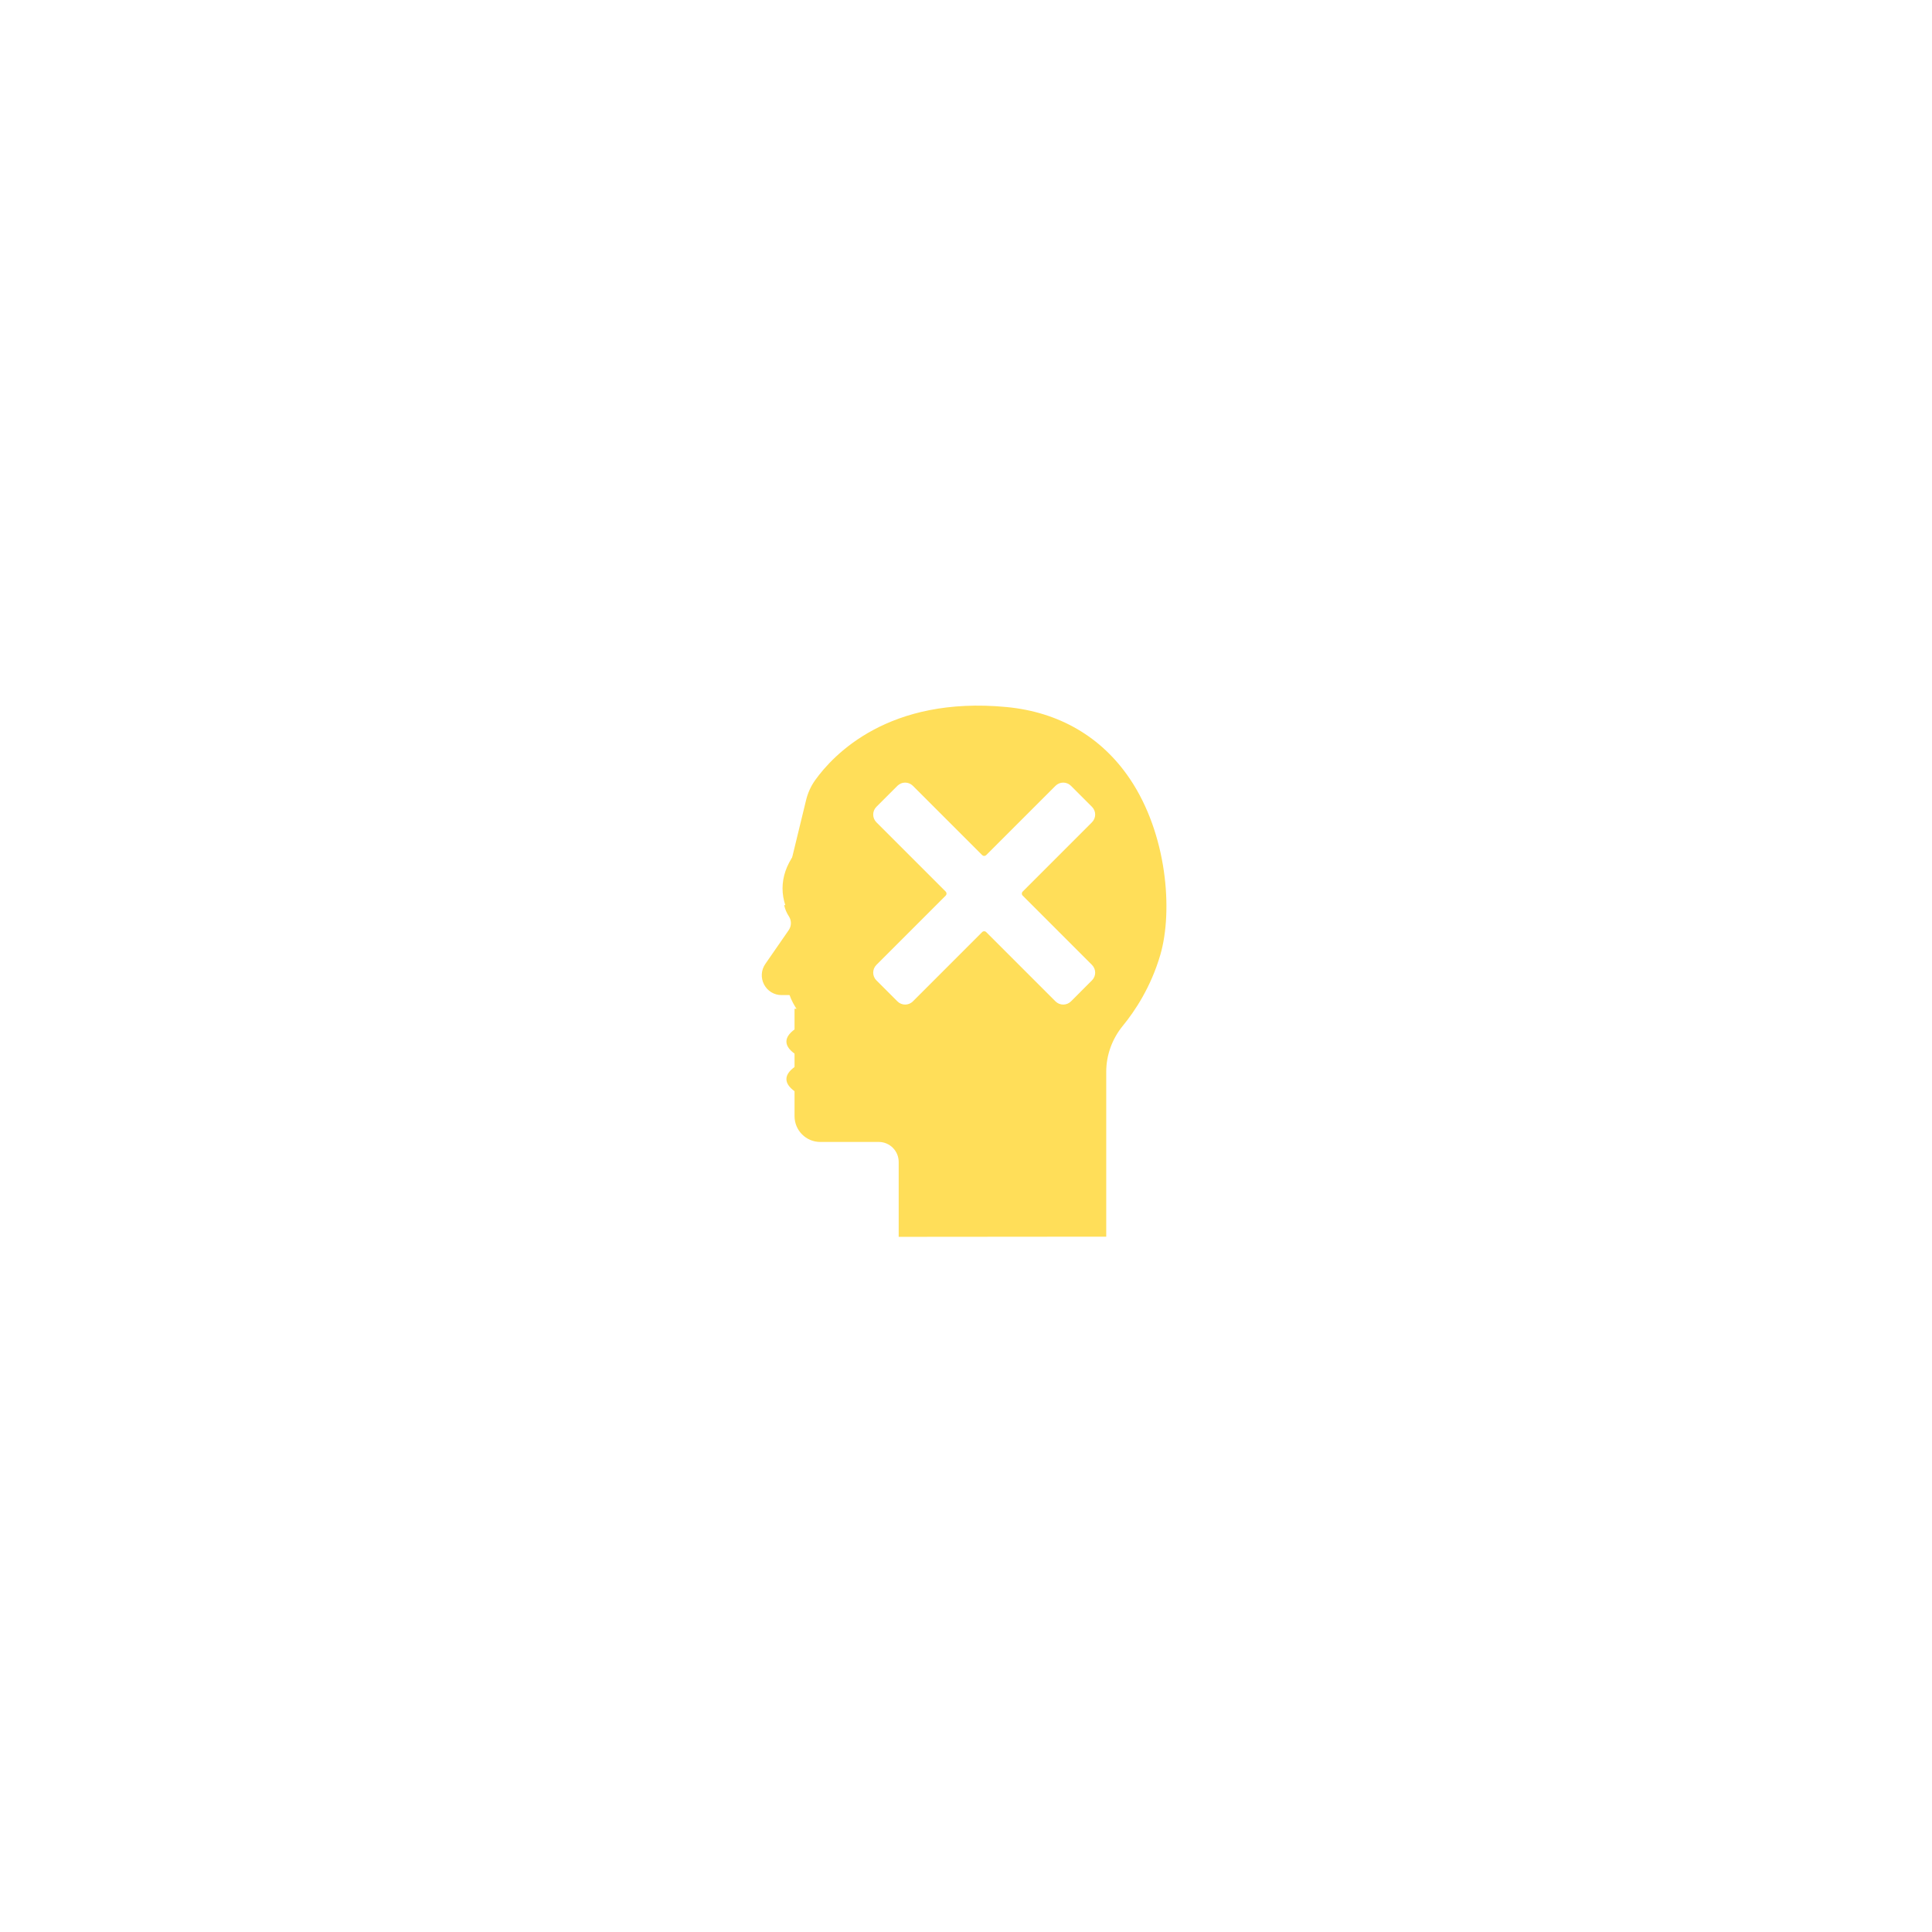
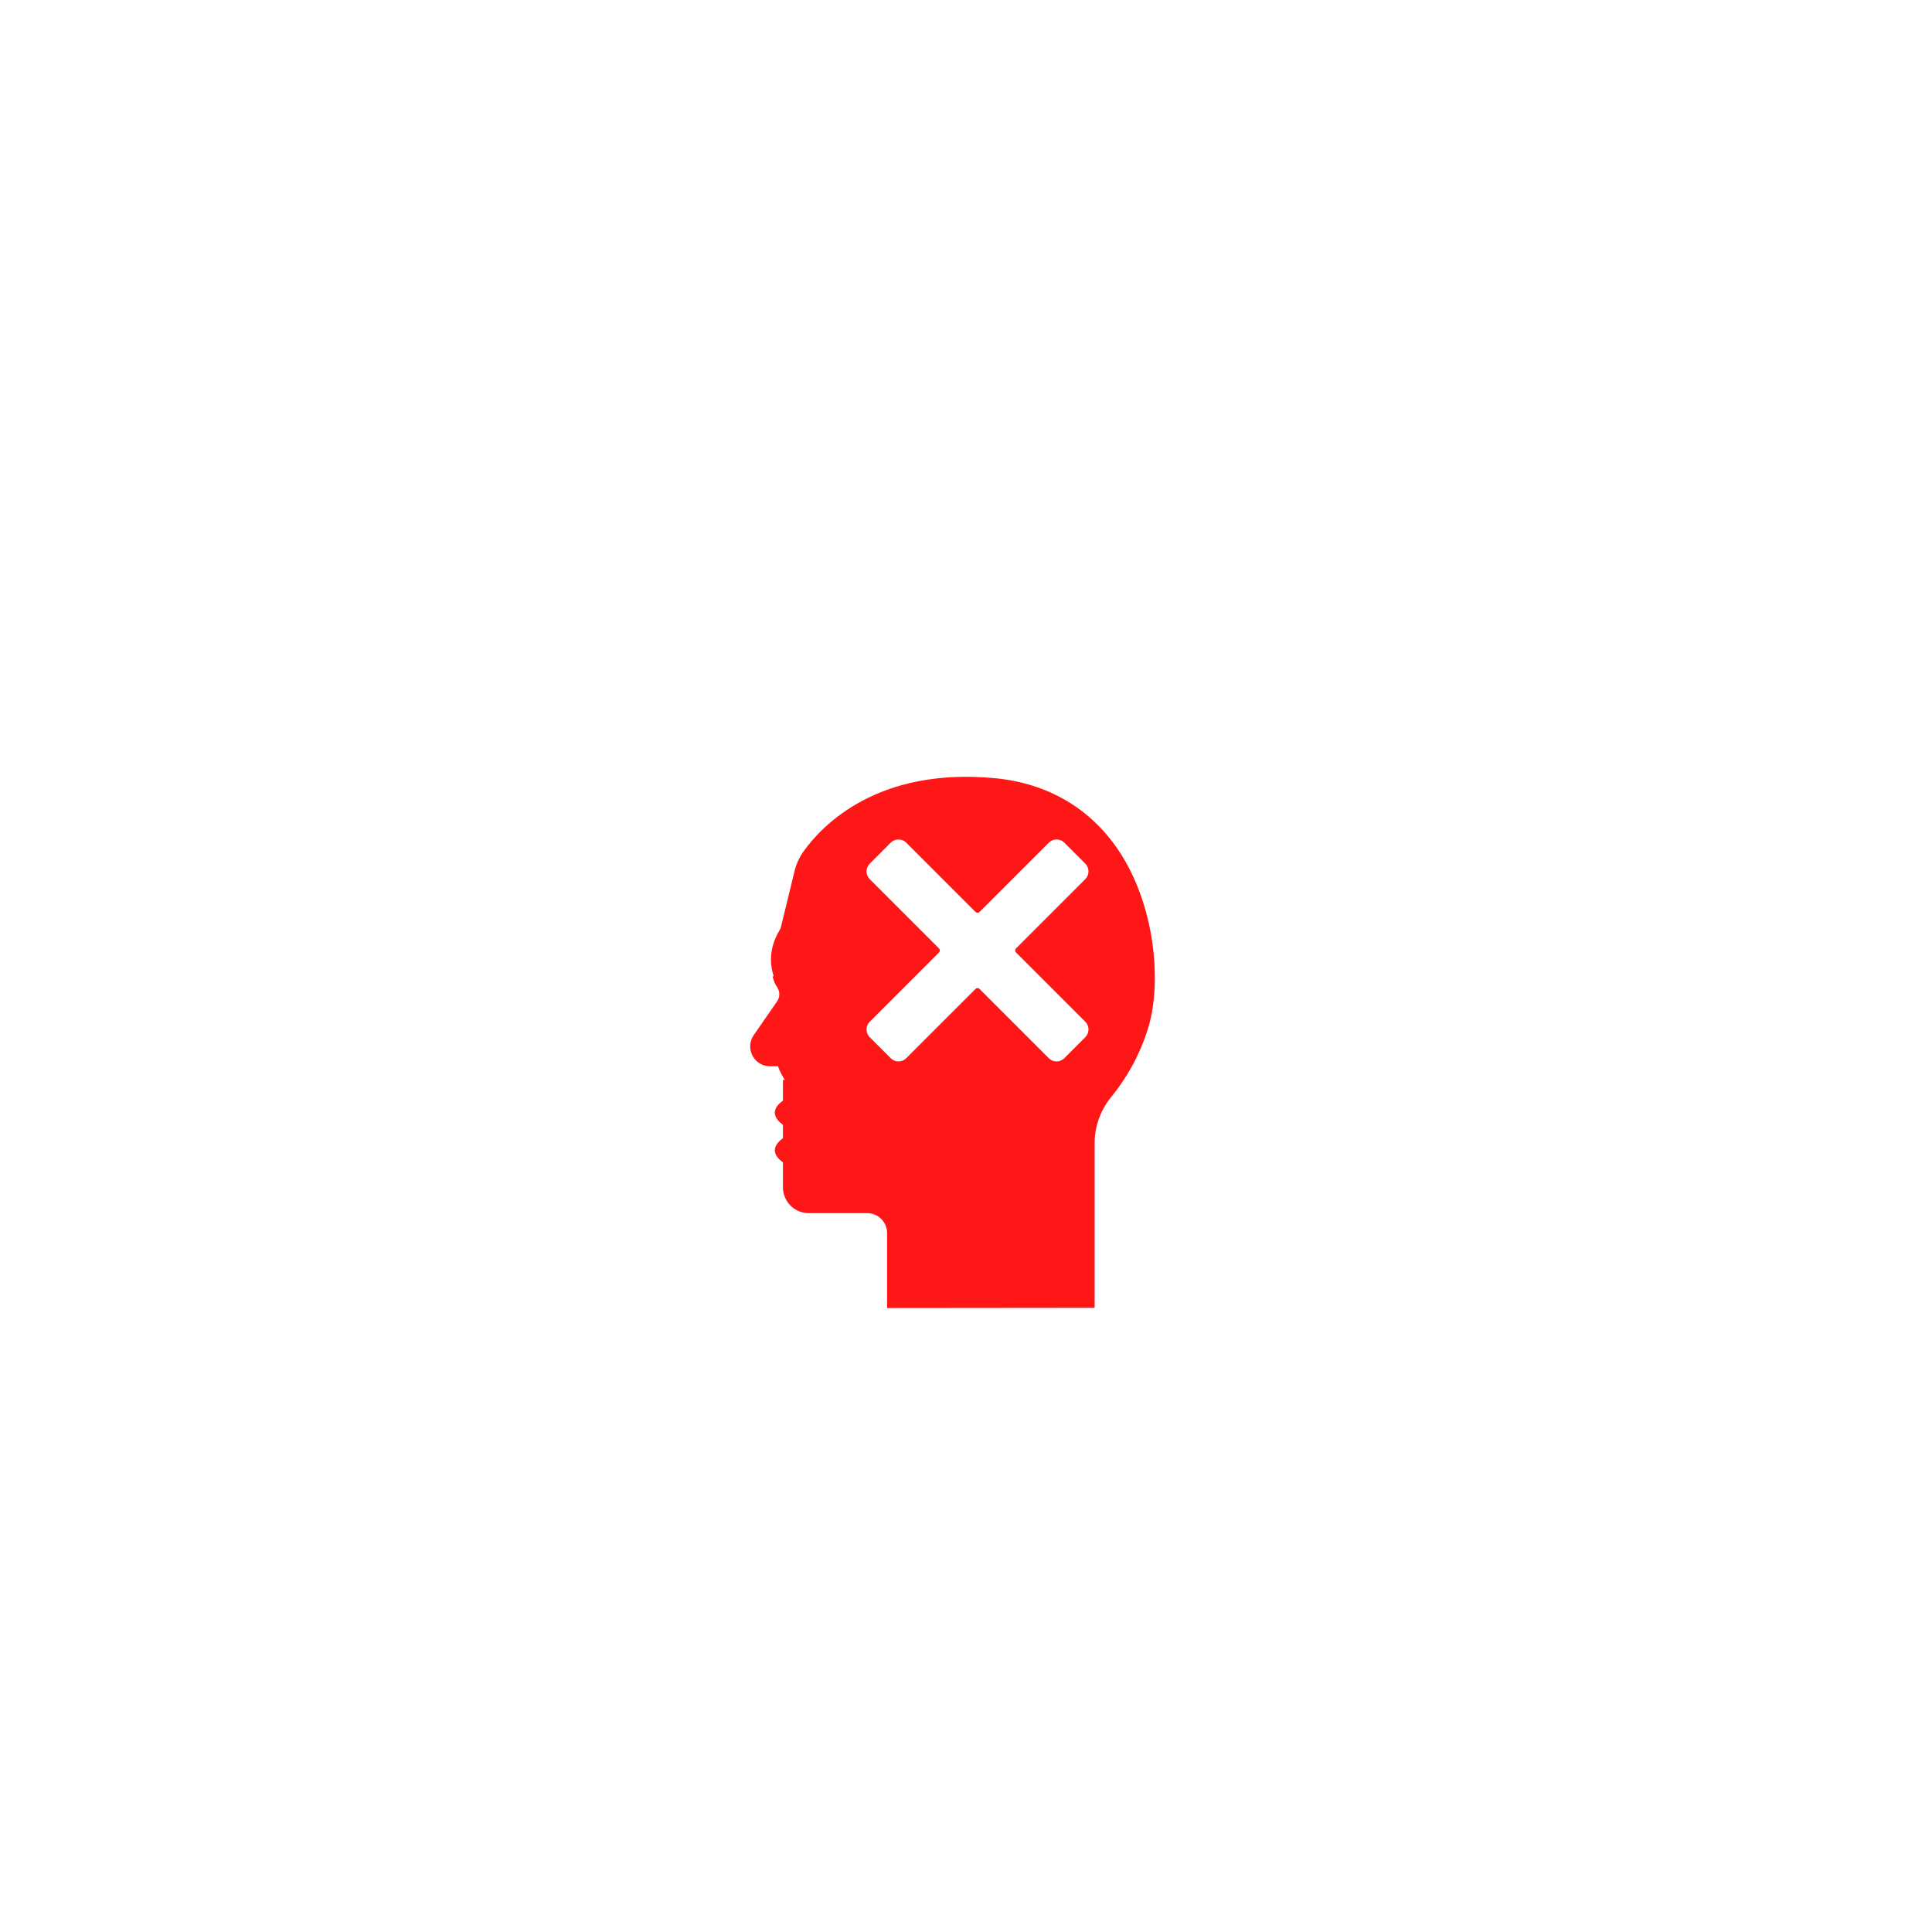
<svg xmlns="http://www.w3.org/2000/svg" width="375pt" height="375pt" viewBox="0 0 375 375" version="1.2">
  <defs>
    <clipPath id="clip1">
-       <path d="M 147.555 136 L 227 136 L 227 240.062 L 147.555 240.062 Z M 147.555 136 " />
+       <path d="M 145.305 150 L 225 150 L 225 253.879 L 145.305 253.879 Z M 145.305 150 " />
    </clipPath>
    <clipPath id="clip2">
-       <path d="M 169.281 151.699 L 212.781 151.699 L 212.781 195 L 169.281 195 Z M 169.281 151.699 " />
+       <path d="M 168 162.73 L 211.488 162.73 L 211.488 206.23 L 168 206.23 Z M 168 162.73 " />
    </clipPath>
  </defs>
  <g id="surface1">
-     <path style=" stroke:none;fill-rule:nonzero;fill:rgb(100%,87.059%,34.9%);fill-opacity:1;" d="M 182.637 179.367 C 182.637 176.93 184.609 174.945 187.031 174.945 C 189.457 174.945 191.426 176.93 191.426 179.367 C 191.426 181.805 189.457 183.789 187.031 183.789 C 184.609 183.789 182.637 181.805 182.637 179.367 Z M 182.637 179.367 " />
-     <path style=" stroke:none;fill-rule:nonzero;fill:rgb(100%,87.059%,34.9%);fill-opacity:1;" d="M 171.211 156.383 C 171.211 153.945 173.184 151.961 175.605 151.961 C 178.031 151.961 180 153.945 180 156.383 C 180 158.82 178.031 160.805 175.605 160.805 C 173.184 160.805 171.211 158.82 171.211 156.383 Z M 171.211 156.383 " />
-     <path style=" stroke:none;fill-rule:nonzero;fill:rgb(100%,87.059%,34.9%);fill-opacity:1;" d="M 210.371 178.391 C 210.371 180.828 208.402 182.809 205.977 182.809 C 203.555 182.809 201.582 180.828 201.582 178.391 C 201.582 175.953 203.555 173.969 205.977 173.969 C 208.402 173.969 210.371 175.953 210.371 178.391 Z M 210.371 178.391 " />
+     <path style=" stroke:none;fill-rule:nonzero;fill:rgb(100%,8.629%,8.629%);fill-opacity:1;" d="M 180.387 193.18 C 180.387 190.746 182.359 188.762 184.781 188.762 C 187.207 188.762 189.176 190.746 189.176 193.18 C 189.176 195.617 187.207 197.602 184.781 197.602 C 182.359 197.602 180.387 195.617 180.387 193.18 Z M 180.387 193.18 " />
+     <path style=" stroke:none;fill-rule:nonzero;fill:rgb(100%,8.629%,8.629%);fill-opacity:1;" d="M 168.961 170.195 C 168.961 167.762 170.934 165.777 173.355 165.777 C 175.781 165.777 177.75 167.762 177.75 170.195 C 177.75 172.633 175.781 174.617 173.355 174.617 C 170.934 174.617 168.961 172.633 168.961 170.195 Z M 168.961 170.195 " />
+     <path style=" stroke:none;fill-rule:nonzero;fill:rgb(100%,8.629%,8.629%);fill-opacity:1;" d="M 208.121 192.203 C 208.121 194.641 206.152 196.625 203.727 196.625 C 201.305 196.625 199.332 194.641 199.332 192.203 C 199.332 189.766 201.305 187.785 203.727 187.785 C 206.152 187.785 208.121 189.766 208.121 192.203 Z M 208.121 192.203 " />
    <g clip-path="url(#clip1)" clip-rule="nonzero">
-       <path style=" stroke:none;fill-rule:nonzero;fill:rgb(100%,87.059%,34.9%);fill-opacity:1;" d="M 217.953 199.09 C 215.867 201.629 214.719 204.801 214.719 208.02 L 214.719 240.035 L 174.434 240.07 L 174.434 225.535 C 174.434 223.395 172.703 221.652 170.574 221.652 L 159.199 221.652 C 156.453 221.652 154.219 219.406 154.219 216.645 L 154.219 203.848 L 188.352 203.848 L 188.352 195.797 L 207.297 195.797 L 207.297 185.332 C 210.543 184.711 213.008 181.836 213.008 178.391 C 213.008 174.941 210.543 172.07 207.297 171.445 L 207.297 169.715 C 210.543 169.09 213.008 166.219 213.008 162.773 C 213.008 158.871 209.855 155.699 205.977 155.699 C 202.102 155.699 198.945 158.871 198.945 162.773 C 198.945 166.219 201.41 169.09 204.66 169.715 L 204.66 171.445 C 201.41 172.07 198.945 174.941 198.945 178.391 C 198.945 181.836 201.41 184.711 204.66 185.332 L 204.66 193.145 L 188.352 193.145 L 188.352 186.309 C 191.602 185.688 194.062 182.812 194.062 179.367 C 194.062 175.469 190.91 172.297 187.031 172.297 C 183.156 172.297 180 175.469 180 179.367 C 180 182.812 182.465 185.688 185.715 186.309 L 185.715 193.145 L 151.684 193.145 C 150.254 193.145 148.957 192.352 148.297 191.078 C 147.637 189.809 147.73 188.285 148.547 187.105 L 153.082 180.551 C 153.648 179.734 153.66 178.668 153.109 177.836 C 152.672 177.176 152.371 176.445 152.203 175.684 L 176.926 175.684 L 176.926 163.324 C 180.172 162.703 182.637 159.828 182.637 156.383 C 182.637 152.484 179.484 149.312 175.605 149.312 C 171.73 149.312 168.574 152.484 168.574 156.383 C 168.574 159.828 171.039 162.703 174.289 163.324 L 174.289 173.031 L 152.168 173.031 C 152.188 172.941 152.199 172.848 152.219 172.758 L 156.453 155.332 C 156.797 153.902 157.391 152.594 158.211 151.445 C 161.777 146.449 172.535 135.062 195.363 137.234 C 205.539 138.203 213.82 143.027 219.312 151.18 C 226.504 161.852 227.719 176.746 225.215 185.34 C 223.383 191.621 220.254 196.285 217.953 199.09 Z M 217.953 199.09 " />
+       <path style=" stroke:none;fill-rule:nonzero;fill:rgb(100%,8.629%,8.629%);fill-opacity:1;" d="M 215.703 212.902 C 213.617 215.441 212.469 218.613 212.469 221.836 L 212.469 253.848 L 172.184 253.887 L 172.184 239.348 C 172.184 237.207 170.453 235.469 168.324 235.469 L 156.949 235.469 C 154.203 235.469 151.969 233.219 151.969 230.457 L 151.969 217.66 L 186.102 217.66 L 186.102 209.609 L 205.047 209.609 L 205.047 199.148 C 208.293 198.523 210.758 195.648 210.758 192.203 C 210.758 188.758 208.293 185.883 205.047 185.262 L 205.047 183.527 C 208.293 182.906 210.758 180.031 210.758 176.586 C 210.758 172.688 207.605 169.512 203.727 169.512 C 199.852 169.512 196.695 172.688 196.695 176.586 C 196.695 180.031 199.16 182.906 202.41 183.527 L 202.41 185.262 C 199.16 185.883 196.695 188.758 196.695 192.203 C 196.695 195.648 199.16 198.523 202.41 199.148 L 202.41 206.957 L 186.102 206.957 L 186.102 200.125 C 189.352 199.5 191.812 196.629 191.812 193.18 C 191.812 189.281 188.66 186.109 184.781 186.109 C 180.906 186.109 177.75 189.281 177.75 193.18 C 177.75 196.629 180.215 199.5 183.465 200.125 L 183.465 206.957 L 149.434 206.957 C 148.004 206.957 146.707 206.168 146.047 204.895 C 145.387 203.621 145.48 202.098 146.297 200.918 L 150.832 194.367 C 151.398 193.547 151.41 192.48 150.859 191.652 C 150.422 190.992 150.121 190.258 149.953 189.496 L 174.676 189.496 L 174.676 177.141 C 177.922 176.516 180.387 173.645 180.387 170.195 C 180.387 166.297 177.234 163.125 173.355 163.125 C 169.48 163.125 166.324 166.297 166.324 170.195 C 166.324 173.645 168.789 176.516 172.039 177.141 L 172.039 186.848 L 149.918 186.848 C 149.938 186.754 149.949 186.66 149.969 186.57 L 154.203 169.148 C 154.547 167.715 155.141 166.41 155.961 165.258 C 159.527 160.262 170.285 148.879 193.113 151.047 C 203.289 152.02 211.57 156.84 217.062 164.992 C 224.254 175.668 225.469 190.559 222.965 199.152 C 221.133 205.438 218.004 210.098 215.703 212.902 Z M 215.703 212.902 " />
    </g>
-     <path style=" stroke:none;fill-rule:nonzero;fill:rgb(100%,87.059%,34.9%);fill-opacity:1;" d="M 201.582 162.773 C 201.582 160.336 203.555 158.352 205.977 158.352 C 208.402 158.352 210.371 160.336 210.371 162.773 C 210.371 165.207 208.402 167.191 205.977 167.191 C 203.555 167.191 201.582 165.207 201.582 162.773 Z M 201.582 162.773 " />
-     <path style=" stroke:none;fill-rule:nonzero;fill:rgb(100%,87.059%,34.9%);fill-opacity:1;" d="M 185.715 195.797 L 154.219 195.797 L 154.219 201.195 L 185.715 201.195 Z M 185.715 195.797 " />
-     <path style=" stroke:none;fill-rule:nonzero;fill:rgb(100%,87.059%,34.9%);fill-opacity:1;" d="M 190.062 142.707 C 189.09 142.707 188.121 142.758 187.148 142.852 C 186.18 142.945 185.219 143.09 184.266 143.281 C 183.309 143.469 182.367 143.707 181.434 143.988 C 180.504 144.27 179.586 144.598 178.688 144.973 C 177.789 145.344 176.91 145.758 176.051 146.219 C 175.191 146.676 174.359 147.176 173.547 147.719 C 172.738 148.258 171.957 148.84 171.207 149.457 C 170.453 150.074 169.73 150.727 169.043 151.414 C 168.355 152.105 167.703 152.824 167.086 153.578 C 166.465 154.328 165.887 155.109 165.348 155.922 C 164.805 156.73 164.305 157.562 163.848 158.422 C 163.387 159.281 162.973 160.16 162.598 161.059 C 162.227 161.961 161.898 162.875 161.617 163.805 C 161.332 164.738 161.098 165.68 160.906 166.637 C 160.719 167.59 160.574 168.555 160.48 169.523 C 160.383 170.492 160.336 171.461 160.336 172.438 C 160.336 173.41 160.383 174.379 160.48 175.352 C 160.574 176.32 160.719 177.281 160.906 178.234 C 161.098 179.191 161.332 180.133 161.617 181.066 C 161.898 181.996 162.227 182.914 162.598 183.812 C 162.973 184.711 163.387 185.59 163.848 186.449 C 164.305 187.309 164.805 188.141 165.348 188.953 C 165.887 189.762 166.465 190.543 167.086 191.293 C 167.703 192.047 168.355 192.77 169.043 193.457 C 169.73 194.145 170.453 194.797 171.207 195.414 C 171.957 196.035 172.738 196.613 173.547 197.152 C 174.359 197.695 175.191 198.195 176.051 198.652 C 176.91 199.113 177.789 199.527 178.688 199.902 C 179.586 200.273 180.504 200.602 181.434 200.883 C 182.367 201.168 183.309 201.402 184.266 201.594 C 185.219 201.781 186.18 201.926 187.148 202.02 C 188.121 202.117 189.09 202.164 190.062 202.164 C 191.039 202.164 192.008 202.117 192.977 202.02 C 193.945 201.926 194.91 201.781 195.863 201.594 C 196.82 201.402 197.762 201.168 198.695 200.883 C 199.625 200.602 200.539 200.273 201.441 199.902 C 202.34 199.527 203.219 199.113 204.078 198.652 C 204.938 198.195 205.77 197.695 206.578 197.152 C 207.391 196.613 208.172 196.035 208.922 195.414 C 209.676 194.797 210.395 194.145 211.086 193.457 C 211.773 192.77 212.426 192.047 213.043 191.293 C 213.66 190.543 214.242 189.762 214.781 188.953 C 215.324 188.141 215.824 187.309 216.281 186.449 C 216.742 185.59 217.156 184.711 217.527 183.812 C 217.902 182.914 218.23 181.996 218.512 181.066 C 218.793 180.133 219.031 179.191 219.219 178.234 C 219.41 177.281 219.555 176.32 219.648 175.352 C 219.742 174.379 219.793 173.41 219.793 172.438 C 219.793 171.461 219.742 170.492 219.648 169.523 C 219.555 168.555 219.41 167.59 219.219 166.637 C 219.031 165.68 218.793 164.738 218.512 163.805 C 218.23 162.875 217.902 161.961 217.527 161.059 C 217.156 160.16 216.742 159.281 216.281 158.422 C 215.824 157.562 215.324 156.73 214.781 155.922 C 214.242 155.109 213.66 154.328 213.043 153.578 C 212.426 152.824 211.773 152.105 211.086 151.414 C 210.395 150.727 209.676 150.074 208.922 149.457 C 208.172 148.84 207.391 148.258 206.578 147.719 C 205.77 147.176 204.938 146.676 204.078 146.219 C 203.219 145.758 202.34 145.344 201.441 144.973 C 200.539 144.598 199.625 144.27 198.695 143.988 C 197.762 143.707 196.82 143.469 195.863 143.281 C 194.91 143.09 193.945 142.945 192.977 142.852 C 192.008 142.758 191.039 142.707 190.062 142.707 Z M 190.062 142.707 " />
-     <path style=" stroke:none;fill-rule:nonzero;fill:rgb(100%,87.059%,34.9%);fill-opacity:1;" d="M 212.094 202.164 C 212.094 201.684 211.902 201.211 211.523 200.742 C 211.141 200.27 210.578 199.816 209.832 199.371 C 209.082 198.93 208.168 198.512 207.082 198.113 C 206 197.715 204.766 197.344 203.387 197.008 C 202.008 196.668 200.504 196.367 198.883 196.102 C 197.258 195.836 195.547 195.609 193.742 195.426 C 191.938 195.242 190.082 195.105 188.164 195.012 C 186.25 194.918 184.316 194.871 182.367 194.871 C 180.414 194.871 178.48 194.918 176.566 195.012 C 174.652 195.105 172.793 195.242 170.988 195.426 C 169.188 195.609 167.473 195.836 165.852 196.102 C 164.227 196.367 162.727 196.668 161.344 197.008 C 159.965 197.344 158.734 197.715 157.648 198.113 C 156.562 198.512 155.648 198.93 154.902 199.371 C 154.156 199.816 153.59 200.27 153.211 200.742 C 152.828 201.211 152.641 201.684 152.641 202.164 C 152.641 202.641 152.828 203.117 153.211 203.586 C 153.59 204.055 154.156 204.512 154.902 204.953 C 155.648 205.395 156.562 205.816 157.648 206.215 C 158.734 206.613 159.965 206.98 161.344 207.32 C 162.727 207.656 164.227 207.961 165.852 208.227 C 167.473 208.492 169.188 208.715 170.988 208.898 C 172.793 209.082 174.652 209.223 176.566 209.316 C 178.48 209.406 180.414 209.453 182.367 209.453 C 184.316 209.453 186.25 209.406 188.164 209.316 C 190.082 209.223 191.938 209.082 193.742 208.898 C 195.547 208.715 197.258 208.492 198.883 208.227 C 200.504 207.961 202.008 207.656 203.387 207.32 C 204.766 206.98 206 206.613 207.082 206.215 C 208.168 205.816 209.082 205.395 209.832 204.953 C 210.578 204.512 211.141 204.055 211.523 203.586 C 211.902 203.117 212.094 202.641 212.094 202.164 Z M 212.094 202.164 " />
-     <path style=" stroke:none;fill-rule:nonzero;fill:rgb(100%,87.059%,34.9%);fill-opacity:1;" d="M 212.094 209.453 C 212.094 208.977 211.902 208.5 211.523 208.031 C 211.141 207.562 210.578 207.105 209.832 206.664 C 209.082 206.223 208.168 205.801 207.082 205.402 C 206 205.004 204.766 204.637 203.387 204.297 C 202.008 203.961 200.504 203.656 198.883 203.391 C 197.258 203.125 195.547 202.902 193.742 202.719 C 191.938 202.535 190.082 202.398 188.164 202.305 C 186.25 202.211 184.316 202.164 182.367 202.164 C 180.414 202.164 178.48 202.211 176.566 202.305 C 174.652 202.398 172.793 202.535 170.988 202.719 C 169.188 202.902 167.473 203.125 165.852 203.391 C 164.227 203.656 162.727 203.961 161.344 204.297 C 159.965 204.637 158.734 205.004 157.648 205.402 C 156.562 205.801 155.648 206.223 154.902 206.664 C 154.156 207.105 153.59 207.562 153.211 208.031 C 152.828 208.5 152.641 208.977 152.641 209.453 C 152.641 209.934 152.828 210.406 153.211 210.879 C 153.59 211.348 154.156 211.805 154.902 212.246 C 155.648 212.688 156.562 213.109 157.648 213.504 C 158.734 213.902 159.965 214.273 161.344 214.609 C 162.727 214.949 164.227 215.25 165.852 215.516 C 167.473 215.785 169.188 216.008 170.988 216.191 C 172.793 216.375 174.652 216.512 176.566 216.605 C 178.48 216.699 180.414 216.746 182.367 216.746 C 184.316 216.746 186.25 216.699 188.164 216.605 C 190.082 216.512 191.938 216.375 193.742 216.191 C 195.547 216.008 197.258 215.785 198.883 215.516 C 200.504 215.25 202.008 214.949 203.387 214.609 C 204.766 214.273 206 213.902 207.082 213.504 C 208.168 213.109 209.082 212.688 209.832 212.246 C 210.578 211.805 211.141 211.348 211.523 210.879 C 211.902 210.406 212.094 209.934 212.094 209.453 Z M 212.094 209.453 " />
-     <path style=" stroke:none;fill-rule:nonzero;fill:rgb(100%,87.059%,34.9%);fill-opacity:1;" d="M 212.094 189.66 C 212.094 189.098 212.047 188.535 211.953 187.973 C 211.855 187.41 211.715 186.855 211.523 186.301 C 211.336 185.746 211.098 185.199 210.816 184.66 C 210.531 184.121 210.207 183.59 209.832 183.07 C 209.461 182.547 209.043 182.039 208.586 181.539 C 208.125 181.043 207.625 180.559 207.086 180.09 C 206.543 179.621 205.965 179.168 205.348 178.734 C 204.73 178.297 204.078 177.879 203.387 177.48 C 202.699 177.082 201.98 176.703 201.227 176.344 C 200.473 175.988 199.691 175.652 198.883 175.336 C 198.074 175.023 197.238 174.734 196.383 174.469 C 195.523 174.203 194.645 173.961 193.742 173.746 C 192.844 173.531 191.93 173.34 190.996 173.176 C 190.066 173.012 189.121 172.875 188.168 172.766 C 187.211 172.656 186.25 172.57 185.281 172.516 C 184.312 172.461 183.34 172.434 182.367 172.434 C 181.395 172.434 180.422 172.461 179.453 172.516 C 178.484 172.57 177.523 172.656 176.566 172.766 C 175.613 172.875 174.672 173.012 173.738 173.176 C 172.809 173.34 171.891 173.531 170.992 173.746 C 170.094 173.961 169.215 174.203 168.355 174.469 C 167.496 174.734 166.66 175.023 165.852 175.336 C 165.043 175.652 164.262 175.988 163.508 176.344 C 162.758 176.703 162.035 177.082 161.348 177.48 C 160.66 177.879 160.004 178.297 159.387 178.734 C 158.77 179.168 158.191 179.621 157.648 180.09 C 157.109 180.559 156.609 181.043 156.152 181.539 C 155.691 182.039 155.277 182.547 154.902 183.07 C 154.531 183.59 154.203 184.121 153.922 184.66 C 153.637 185.199 153.402 185.746 153.211 186.301 C 153.023 186.855 152.879 187.41 152.785 187.973 C 152.688 188.535 152.641 189.098 152.641 189.66 C 152.641 190.227 152.688 190.789 152.785 191.352 C 152.879 191.91 153.023 192.469 153.211 193.023 C 153.402 193.574 153.637 194.121 153.922 194.664 C 154.203 195.203 154.531 195.734 154.902 196.254 C 155.277 196.777 155.691 197.285 156.152 197.781 C 156.609 198.281 157.109 198.762 157.648 199.234 C 158.191 199.703 158.77 200.156 159.387 200.59 C 160.004 201.027 160.66 201.445 161.348 201.844 C 162.035 202.242 162.758 202.621 163.508 202.98 C 164.262 203.336 165.043 203.672 165.852 203.984 C 166.66 204.301 167.496 204.59 168.355 204.855 C 169.215 205.121 170.094 205.363 170.992 205.578 C 171.891 205.793 172.809 205.984 173.738 206.148 C 174.672 206.312 175.613 206.449 176.566 206.559 C 177.523 206.668 178.484 206.75 179.453 206.805 C 180.422 206.863 181.395 206.891 182.367 206.891 C 183.34 206.891 184.312 206.863 185.281 206.805 C 186.25 206.75 187.211 206.668 188.168 206.559 C 189.121 206.449 190.066 206.312 190.996 206.148 C 191.93 205.984 192.844 205.793 193.742 205.578 C 194.645 205.363 195.523 205.121 196.383 204.855 C 197.238 204.59 198.074 204.301 198.883 203.984 C 199.691 203.672 200.473 203.336 201.227 202.98 C 201.98 202.621 202.699 202.242 203.387 201.844 C 204.078 201.445 204.73 201.027 205.348 200.59 C 205.965 200.156 206.543 199.703 207.086 199.234 C 207.625 198.762 208.125 198.281 208.586 197.781 C 209.043 197.285 209.461 196.777 209.832 196.254 C 210.207 195.734 210.531 195.203 210.816 194.664 C 211.098 194.121 211.336 193.574 211.523 193.023 C 211.715 192.469 211.855 191.91 211.953 191.352 C 212.047 190.789 212.094 190.227 212.094 189.66 Z M 212.094 189.66 " />
-     <path style=" stroke:none;fill-rule:nonzero;fill:rgb(100%,87.059%,34.9%);fill-opacity:1;" d="M 211.344 172.434 C 211.344 171.871 211.297 171.309 211.203 170.746 C 211.105 170.184 210.965 169.625 210.773 169.074 C 210.586 168.52 210.348 167.973 210.066 167.434 C 209.781 166.895 209.457 166.363 209.082 165.84 C 208.711 165.32 208.293 164.809 207.836 164.312 C 207.375 163.816 206.875 163.332 206.336 162.863 C 205.793 162.395 205.215 161.941 204.598 161.504 C 203.98 161.07 203.328 160.652 202.637 160.254 C 201.949 159.852 201.23 159.477 200.477 159.117 C 199.723 158.758 198.941 158.422 198.133 158.109 C 197.324 157.797 196.488 157.508 195.633 157.242 C 194.773 156.977 193.895 156.734 192.992 156.52 C 192.094 156.301 191.18 156.113 190.246 155.949 C 189.316 155.785 188.371 155.648 187.418 155.539 C 186.461 155.426 185.5 155.344 184.531 155.289 C 183.562 155.234 182.59 155.207 181.617 155.207 C 180.645 155.207 179.672 155.234 178.703 155.289 C 177.734 155.344 176.773 155.426 175.816 155.539 C 174.863 155.648 173.922 155.785 172.988 155.949 C 172.059 156.113 171.141 156.301 170.242 156.52 C 169.344 156.734 168.465 156.977 167.605 157.242 C 166.746 157.508 165.91 157.797 165.102 158.109 C 164.293 158.422 163.512 158.758 162.758 159.117 C 162.008 159.477 161.285 159.852 160.598 160.254 C 159.91 160.652 159.254 161.07 158.637 161.504 C 158.02 161.941 157.441 162.395 156.898 162.863 C 156.359 163.332 155.859 163.816 155.402 164.312 C 154.941 164.809 154.527 165.32 154.152 165.84 C 153.781 166.363 153.453 166.895 153.172 167.434 C 152.887 167.973 152.652 168.52 152.461 169.074 C 152.273 169.625 152.129 170.184 152.035 170.746 C 151.938 171.309 151.891 171.871 151.891 172.434 C 151.891 173 151.938 173.562 152.035 174.121 C 152.129 174.684 152.273 175.242 152.461 175.793 C 152.652 176.348 152.887 176.895 153.172 177.434 C 153.453 177.977 153.781 178.504 154.152 179.027 C 154.527 179.547 154.941 180.059 155.402 180.555 C 155.859 181.051 156.359 181.535 156.898 182.004 C 157.441 182.473 158.02 182.926 158.637 183.363 C 159.254 183.801 159.91 184.215 160.598 184.617 C 161.285 185.016 162.008 185.395 162.758 185.75 C 163.512 186.109 164.293 186.445 165.102 186.758 C 165.91 187.07 166.746 187.363 167.605 187.629 C 168.465 187.895 169.344 188.133 170.242 188.352 C 171.141 188.566 172.059 188.758 172.988 188.918 C 173.922 189.082 174.863 189.219 175.816 189.332 C 176.773 189.441 177.734 189.523 178.703 189.578 C 179.672 189.633 180.645 189.66 181.617 189.66 C 182.59 189.66 183.562 189.633 184.531 189.578 C 185.5 189.523 186.461 189.441 187.418 189.332 C 188.371 189.219 189.316 189.082 190.246 188.918 C 191.18 188.758 192.094 188.566 192.992 188.352 C 193.895 188.133 194.773 187.895 195.633 187.629 C 196.488 187.363 197.324 187.07 198.133 186.758 C 198.941 186.445 199.723 186.109 200.477 185.75 C 201.23 185.395 201.949 185.016 202.637 184.617 C 203.328 184.215 203.98 183.801 204.598 183.363 C 205.215 182.926 205.793 182.473 206.336 182.004 C 206.875 181.535 207.375 181.051 207.836 180.555 C 208.293 180.059 208.711 179.547 209.082 179.027 C 209.457 178.504 209.781 177.977 210.066 177.434 C 210.348 176.895 210.586 176.348 210.773 175.793 C 210.965 175.242 211.105 174.684 211.203 174.121 C 211.297 173.562 211.344 173 211.344 172.434 Z M 211.344 172.434 " />
+     <path style=" stroke:none;fill-rule:nonzero;fill:rgb(100%,8.629%,8.629%);fill-opacity:1;" d="M 199.332 176.586 C 199.332 174.148 201.305 172.164 203.727 172.164 C 206.152 172.164 208.121 174.148 208.121 176.586 C 208.121 179.023 206.152 181.004 203.727 181.004 C 201.305 181.004 199.332 179.023 199.332 176.586 Z M 199.332 176.586 " />
+     <path style=" stroke:none;fill-rule:nonzero;fill:rgb(100%,8.629%,8.629%);fill-opacity:1;" d="M 183.465 209.609 L 151.969 209.609 L 151.969 215.008 L 183.465 215.008 Z M 183.465 209.609 " />
+     <path style=" stroke:none;fill-rule:nonzero;fill:rgb(100%,8.629%,8.629%);fill-opacity:1;" d="M 187.812 156.523 C 186.84 156.523 185.871 156.57 184.898 156.664 C 183.93 156.762 182.969 156.902 182.016 157.094 C 181.059 157.285 180.117 157.52 179.184 157.801 C 178.254 158.086 177.336 158.414 176.438 158.785 C 175.539 159.156 174.66 159.574 173.801 160.031 C 172.941 160.492 172.109 160.992 171.297 161.531 C 170.488 162.074 169.707 162.652 168.957 163.27 C 168.203 163.887 167.48 164.539 166.793 165.23 C 166.105 165.918 165.453 166.637 164.836 167.391 C 164.215 168.145 163.637 168.926 163.098 169.734 C 162.555 170.543 162.055 171.379 161.598 172.238 C 161.137 173.094 160.723 173.973 160.348 174.875 C 159.977 175.773 159.648 176.688 159.367 177.621 C 159.082 178.551 158.848 179.496 158.656 180.449 C 158.469 181.406 158.324 182.367 158.23 183.336 C 158.133 184.305 158.086 185.277 158.086 186.25 C 158.086 187.223 158.133 188.195 158.23 189.164 C 158.324 190.133 158.469 191.094 158.656 192.051 C 158.848 193.004 159.082 193.949 159.367 194.879 C 159.648 195.812 159.977 196.727 160.348 197.625 C 160.723 198.527 161.137 199.406 161.598 200.262 C 162.055 201.121 162.555 201.957 163.098 202.766 C 163.637 203.574 164.215 204.355 164.836 205.109 C 165.453 205.863 166.105 206.582 166.793 207.27 C 167.48 207.957 168.203 208.613 168.957 209.23 C 169.707 209.848 170.488 210.426 171.297 210.969 C 172.109 211.508 172.941 212.008 173.801 212.469 C 174.66 212.926 175.539 213.344 176.438 213.715 C 177.336 214.086 178.254 214.414 179.184 214.699 C 180.117 214.98 181.059 215.215 182.016 215.406 C 182.969 215.598 183.93 215.738 184.898 215.836 C 185.871 215.93 186.84 215.977 187.812 215.977 C 188.789 215.977 189.758 215.93 190.727 215.836 C 191.695 215.738 192.66 215.598 193.613 215.406 C 194.57 215.215 195.512 214.98 196.445 214.699 C 197.375 214.414 198.289 214.086 199.191 213.715 C 200.09 213.344 200.969 212.926 201.828 212.469 C 202.688 212.008 203.52 211.508 204.328 210.969 C 205.141 210.426 205.922 209.848 206.672 209.23 C 207.426 208.613 208.145 207.957 208.836 207.27 C 209.523 206.582 210.176 205.863 210.793 205.109 C 211.41 204.355 211.992 203.574 212.531 202.766 C 213.074 201.957 213.574 201.121 214.031 200.262 C 214.492 199.406 214.906 198.527 215.277 197.625 C 215.652 196.727 215.98 195.812 216.262 194.879 C 216.543 193.949 216.781 193.004 216.969 192.051 C 217.16 191.094 217.305 190.133 217.398 189.164 C 217.492 188.195 217.543 187.223 217.543 186.25 C 217.543 185.277 217.492 184.305 217.398 183.336 C 217.305 182.367 217.16 181.406 216.969 180.449 C 216.781 179.496 216.543 178.551 216.262 177.621 C 215.98 176.688 215.652 175.773 215.277 174.875 C 214.906 173.973 214.492 173.094 214.031 172.238 C 213.574 171.379 213.074 170.543 212.531 169.734 C 211.992 168.926 211.41 168.145 210.793 167.391 C 210.176 166.637 209.523 165.918 208.836 165.23 C 208.145 164.539 207.426 163.887 206.672 163.27 C 205.922 162.652 205.141 162.074 204.328 161.531 C 203.52 160.992 202.688 160.492 201.828 160.031 C 200.969 159.574 200.09 159.156 199.191 158.785 C 198.289 158.414 197.375 158.086 196.445 157.801 C 195.512 157.52 194.57 157.285 193.613 157.094 C 192.66 156.902 191.695 156.762 190.727 156.664 C 189.758 156.57 188.789 156.523 187.812 156.523 Z M 187.812 156.523 " />
+     <path style=" stroke:none;fill-rule:nonzero;fill:rgb(100%,8.629%,8.629%);fill-opacity:1;" d="M 209.844 215.977 C 209.844 215.5 209.652 215.023 209.273 214.555 C 208.891 214.086 208.328 213.629 207.582 213.188 C 206.832 212.746 205.918 212.324 204.832 211.926 C 203.75 211.527 202.516 211.16 201.137 210.82 C 199.758 210.484 198.254 210.18 196.633 209.914 C 195.008 209.648 193.297 209.422 191.492 209.242 C 189.688 209.059 187.832 208.918 185.914 208.824 C 184 208.73 182.066 208.684 180.117 208.684 C 178.164 208.684 176.23 208.73 174.316 208.824 C 172.402 208.918 170.543 209.059 168.738 209.242 C 166.938 209.422 165.223 209.648 163.602 209.914 C 161.977 210.18 160.477 210.484 159.094 210.82 C 157.715 211.16 156.484 211.527 155.398 211.926 C 154.312 212.324 153.398 212.746 152.652 213.188 C 151.906 213.629 151.34 214.086 150.961 214.555 C 150.578 215.023 150.391 215.5 150.391 215.977 C 150.391 216.457 150.578 216.93 150.961 217.398 C 151.34 217.871 151.906 218.324 152.652 218.766 C 153.398 219.211 154.312 219.629 155.398 220.027 C 156.484 220.426 157.715 220.793 159.094 221.133 C 160.477 221.473 161.977 221.773 163.602 222.039 C 165.223 222.305 166.938 222.531 168.738 222.715 C 170.543 222.898 172.402 223.035 174.316 223.129 C 176.23 223.223 178.164 223.27 180.117 223.27 C 182.066 223.27 184 223.223 185.914 223.129 C 187.832 223.035 189.688 222.898 191.492 222.715 C 193.297 222.531 195.008 222.305 196.633 222.039 C 198.254 221.773 199.758 221.473 201.137 221.133 C 202.516 220.793 203.75 220.426 204.832 220.027 C 205.918 219.629 206.832 219.211 207.582 218.766 C 208.328 218.324 208.891 217.871 209.273 217.398 C 209.652 216.93 209.844 216.457 209.844 215.977 Z M 209.844 215.977 " />
+     <path style=" stroke:none;fill-rule:nonzero;fill:rgb(100%,8.629%,8.629%);fill-opacity:1;" d="M 209.844 223.27 C 209.844 222.789 209.652 222.316 209.273 221.848 C 208.891 221.375 208.328 220.922 207.582 220.477 C 206.832 220.035 205.918 219.617 204.832 219.219 C 203.75 218.82 202.516 218.453 201.137 218.113 C 199.758 217.773 198.254 217.473 196.633 217.207 C 195.008 216.941 193.297 216.715 191.492 216.531 C 189.688 216.348 187.832 216.211 185.914 216.117 C 184 216.023 182.066 215.977 180.117 215.977 C 178.164 215.977 176.23 216.023 174.316 216.117 C 172.402 216.211 170.543 216.348 168.738 216.531 C 166.938 216.715 165.223 216.941 163.602 217.207 C 161.977 217.473 160.477 217.773 159.094 218.113 C 157.715 218.453 156.484 218.82 155.398 219.219 C 154.312 219.617 153.398 220.035 152.652 220.477 C 151.906 220.922 151.34 221.375 150.961 221.848 C 150.578 222.316 150.391 222.789 150.391 223.27 C 150.391 223.746 150.578 224.223 150.961 224.691 C 151.34 225.16 151.906 225.617 152.652 226.059 C 153.398 226.5 154.312 226.922 155.398 227.32 C 156.484 227.719 157.715 228.086 159.094 228.426 C 160.477 228.762 161.977 229.066 163.602 229.332 C 165.223 229.598 166.938 229.82 168.738 230.004 C 170.543 230.188 172.402 230.328 174.316 230.422 C 176.23 230.516 178.164 230.559 180.117 230.559 C 182.066 230.559 184 230.516 185.914 230.422 C 187.832 230.328 189.688 230.188 191.492 230.004 C 193.297 229.82 195.008 229.598 196.633 229.332 C 198.254 229.066 199.758 228.762 201.137 228.426 C 202.516 228.086 203.75 227.719 204.832 227.32 C 205.918 226.922 206.832 226.5 207.582 226.059 C 208.328 225.617 208.891 225.16 209.273 224.691 C 209.652 224.223 209.844 223.746 209.844 223.27 Z M 209.844 223.27 " />
+     <path style=" stroke:none;fill-rule:nonzero;fill:rgb(100%,8.629%,8.629%);fill-opacity:1;" d="M 209.844 203.477 C 209.844 202.91 209.797 202.348 209.703 201.785 C 209.605 201.227 209.465 200.668 209.273 200.113 C 209.086 199.562 208.848 199.016 208.566 198.477 C 208.281 197.934 207.957 197.402 207.582 196.883 C 207.211 196.363 206.793 195.852 206.336 195.355 C 205.875 194.855 205.375 194.375 204.836 193.906 C 204.293 193.434 203.715 192.984 203.098 192.547 C 202.48 192.109 201.828 191.691 201.137 191.293 C 200.449 190.895 199.73 190.516 198.977 190.16 C 198.223 189.801 197.441 189.465 196.633 189.152 C 195.824 188.84 194.988 188.547 194.133 188.281 C 193.273 188.016 192.395 187.773 191.492 187.559 C 190.594 187.344 189.68 187.152 188.746 186.988 C 187.816 186.824 186.871 186.688 185.918 186.578 C 184.961 186.469 184 186.387 183.031 186.332 C 182.062 186.277 181.09 186.25 180.117 186.25 C 179.145 186.25 178.172 186.277 177.203 186.332 C 176.234 186.387 175.273 186.469 174.316 186.578 C 173.363 186.688 172.422 186.824 171.488 186.988 C 170.559 187.152 169.641 187.344 168.742 187.559 C 167.844 187.773 166.965 188.016 166.105 188.281 C 165.246 188.547 164.41 188.84 163.602 189.152 C 162.793 189.465 162.012 189.801 161.258 190.16 C 160.508 190.516 159.785 190.895 159.098 191.293 C 158.41 191.691 157.754 192.109 157.137 192.547 C 156.52 192.984 155.941 193.434 155.398 193.906 C 154.859 194.375 154.359 194.855 153.902 195.355 C 153.441 195.852 153.027 196.363 152.652 196.883 C 152.281 197.402 151.953 197.934 151.672 198.477 C 151.387 199.016 151.152 199.562 150.961 200.113 C 150.773 200.668 150.629 201.227 150.535 201.785 C 150.438 202.348 150.391 202.91 150.391 203.477 C 150.391 204.039 150.438 204.602 150.535 205.164 C 150.629 205.727 150.773 206.281 150.961 206.836 C 151.152 207.391 151.387 207.938 151.672 208.477 C 151.953 209.016 152.281 209.547 152.652 210.066 C 153.027 210.59 153.441 211.098 153.902 211.598 C 154.359 212.094 154.859 212.578 155.398 213.047 C 155.941 213.516 156.52 213.969 157.137 214.406 C 157.754 214.84 158.41 215.258 159.098 215.656 C 159.785 216.055 160.508 216.434 161.258 216.793 C 162.012 217.152 162.793 217.488 163.602 217.801 C 164.41 218.113 165.246 218.402 166.105 218.668 C 166.965 218.934 167.844 219.176 168.742 219.391 C 169.641 219.609 170.559 219.797 171.488 219.961 C 172.422 220.125 173.363 220.262 174.316 220.371 C 175.273 220.48 176.234 220.566 177.203 220.621 C 178.172 220.676 179.145 220.703 180.117 220.703 C 181.09 220.703 182.062 220.676 183.031 220.621 C 184 220.566 184.961 220.48 185.918 220.371 C 186.871 220.262 187.816 220.125 188.746 219.961 C 189.68 219.797 190.594 219.609 191.492 219.391 C 192.395 219.176 193.273 218.934 194.133 218.668 C 194.988 218.402 195.824 218.113 196.633 217.801 C 197.441 217.488 198.223 217.152 198.977 216.793 C 199.73 216.434 200.449 216.055 201.137 215.656 C 201.828 215.258 202.48 214.84 203.098 214.406 C 203.715 213.969 204.293 213.516 204.836 213.047 C 205.375 212.578 205.875 212.094 206.336 211.598 C 206.793 211.098 207.211 210.59 207.582 210.066 C 207.957 209.547 208.281 209.016 208.566 208.477 C 208.848 207.938 209.086 207.391 209.273 206.836 C 209.465 206.281 209.605 205.727 209.703 205.164 C 209.797 204.602 209.844 204.039 209.844 203.477 Z M 209.844 203.477 " />
+     <path style=" stroke:none;fill-rule:nonzero;fill:rgb(100%,8.629%,8.629%);fill-opacity:1;" d="M 209.094 186.246 C 209.094 185.684 209.047 185.121 208.953 184.559 C 208.855 183.996 208.715 183.441 208.523 182.887 C 208.336 182.332 208.098 181.785 207.816 181.246 C 207.531 180.707 207.207 180.176 206.832 179.656 C 206.461 179.133 206.043 178.625 205.586 178.129 C 205.125 177.629 204.625 177.145 204.086 176.676 C 203.543 176.207 202.965 175.754 202.348 175.32 C 201.73 174.883 201.078 174.465 200.387 174.066 C 199.699 173.668 198.98 173.289 198.227 172.93 C 197.473 172.574 196.691 172.238 195.883 171.922 C 195.074 171.609 194.238 171.32 193.383 171.055 C 192.523 170.789 191.645 170.547 190.742 170.332 C 189.844 170.117 188.93 169.926 187.996 169.762 C 187.066 169.598 186.121 169.461 185.168 169.352 C 184.211 169.242 183.25 169.16 182.281 169.102 C 181.312 169.047 180.34 169.02 179.367 169.02 C 178.395 169.02 177.422 169.047 176.453 169.102 C 175.484 169.16 174.523 169.242 173.566 169.352 C 172.613 169.461 171.672 169.598 170.738 169.762 C 169.809 169.926 168.891 170.117 167.992 170.332 C 167.094 170.547 166.215 170.789 165.355 171.055 C 164.496 171.32 163.66 171.609 162.852 171.922 C 162.043 172.238 161.262 172.574 160.508 172.93 C 159.758 173.289 159.035 173.668 158.348 174.066 C 157.66 174.465 157.004 174.883 156.387 175.32 C 155.77 175.754 155.191 176.207 154.648 176.676 C 154.109 177.145 153.609 177.629 153.152 178.129 C 152.691 178.625 152.277 179.133 151.902 179.656 C 151.531 180.176 151.203 180.707 150.922 181.246 C 150.637 181.785 150.402 182.332 150.211 182.887 C 150.023 183.441 149.879 183.996 149.785 184.559 C 149.688 185.121 149.641 185.684 149.641 186.246 C 149.641 186.812 149.688 187.375 149.785 187.938 C 149.879 188.5 150.023 189.055 150.211 189.609 C 150.402 190.164 150.637 190.707 150.922 191.25 C 151.203 191.789 151.531 192.32 151.902 192.84 C 152.277 193.363 152.691 193.871 153.152 194.367 C 153.609 194.867 154.109 195.352 154.648 195.82 C 155.191 196.289 155.77 196.742 156.387 197.176 C 157.004 197.613 157.66 198.031 158.348 198.43 C 159.035 198.828 159.758 199.207 160.508 199.566 C 161.262 199.922 162.043 200.258 162.852 200.57 C 163.66 200.887 164.496 201.176 165.355 201.441 C 166.215 201.707 167.094 201.949 167.992 202.164 C 168.891 202.379 169.809 202.57 170.738 202.734 C 171.672 202.898 172.613 203.035 173.566 203.145 C 174.523 203.254 175.484 203.336 176.453 203.395 C 177.422 203.449 178.395 203.477 179.367 203.477 C 180.34 203.477 181.312 203.449 182.281 203.395 C 183.25 203.336 184.211 203.254 185.168 203.145 C 186.121 203.035 187.066 202.898 187.996 202.734 C 188.93 202.57 189.844 202.379 190.742 202.164 C 191.645 201.949 192.523 201.707 193.383 201.441 C 194.238 201.176 195.074 200.887 195.883 200.57 C 196.691 200.258 197.473 199.922 198.227 199.566 C 198.98 199.207 199.699 198.828 200.387 198.43 C 201.078 198.031 201.73 197.613 202.348 197.176 C 202.965 196.742 203.543 196.289 204.086 195.82 C 204.625 195.352 205.125 194.867 205.586 194.367 C 206.043 193.871 206.461 193.363 206.832 192.84 C 207.207 192.32 207.531 191.789 207.816 191.25 C 208.098 190.711 208.336 190.164 208.523 189.609 C 208.715 189.055 208.855 188.5 208.953 187.938 C 209.047 187.375 209.094 186.812 209.094 186.246 Z M 209.094 186.246 " />
    <g clip-path="url(#clip2)" clip-rule="nonzero">
-       <path style=" stroke:none;fill-rule:nonzero;fill:rgb(100%,100%,100%);fill-opacity:1;" d="M 211.949 190.289 L 207.875 194.367 C 207.047 195.195 205.699 195.195 204.871 194.367 L 191.418 180.914 C 191.203 180.699 190.855 180.699 190.641 180.914 L 177.191 194.367 C 176.359 195.195 175.016 195.195 174.188 194.367 L 170.109 190.289 C 169.281 189.461 169.281 188.117 170.109 187.289 L 183.562 173.836 C 183.777 173.621 183.777 173.273 183.562 173.059 L 170.109 159.605 C 169.281 158.777 169.281 157.434 170.109 156.602 L 174.188 152.527 C 175.016 151.695 176.359 151.695 177.191 152.527 L 190.641 165.977 C 190.855 166.191 191.203 166.191 191.418 165.977 L 204.871 152.527 C 205.699 151.695 207.047 151.695 207.875 152.527 L 211.949 156.602 C 212.781 157.434 212.781 158.777 211.949 159.605 L 198.5 173.059 C 198.285 173.273 198.285 173.621 198.5 173.836 L 211.949 187.289 C 212.781 188.117 212.781 189.461 211.949 190.289 " />
+       <path style=" stroke:none;fill-rule:nonzero;fill:rgb(100%,100%,100%);fill-opacity:1;" d="M 210.656 201.324 L 206.578 205.398 C 205.75 206.23 204.406 206.23 203.574 205.398 L 190.125 191.949 C 189.91 191.734 189.562 191.734 189.348 191.949 L 175.895 205.398 C 175.066 206.23 173.719 206.23 172.891 205.398 L 168.816 201.324 C 167.984 200.492 167.984 199.148 168.816 198.32 L 182.266 184.867 C 182.48 184.652 182.48 184.305 182.266 184.09 L 168.816 170.637 C 167.984 169.809 167.984 168.465 168.816 167.637 L 172.891 163.559 C 173.719 162.73 175.066 162.73 175.895 163.559 L 189.348 177.012 C 189.562 177.227 189.91 177.227 190.125 177.012 L 203.574 163.559 C 204.406 162.73 205.75 162.73 206.578 163.559 L 210.656 167.637 C 211.484 168.465 211.484 169.809 210.656 170.637 L 197.203 184.09 C 196.988 184.305 196.988 184.652 197.203 184.867 L 210.656 198.32 C 211.484 199.148 211.484 200.492 210.656 201.324 " />
    </g>
  </g>
</svg>
